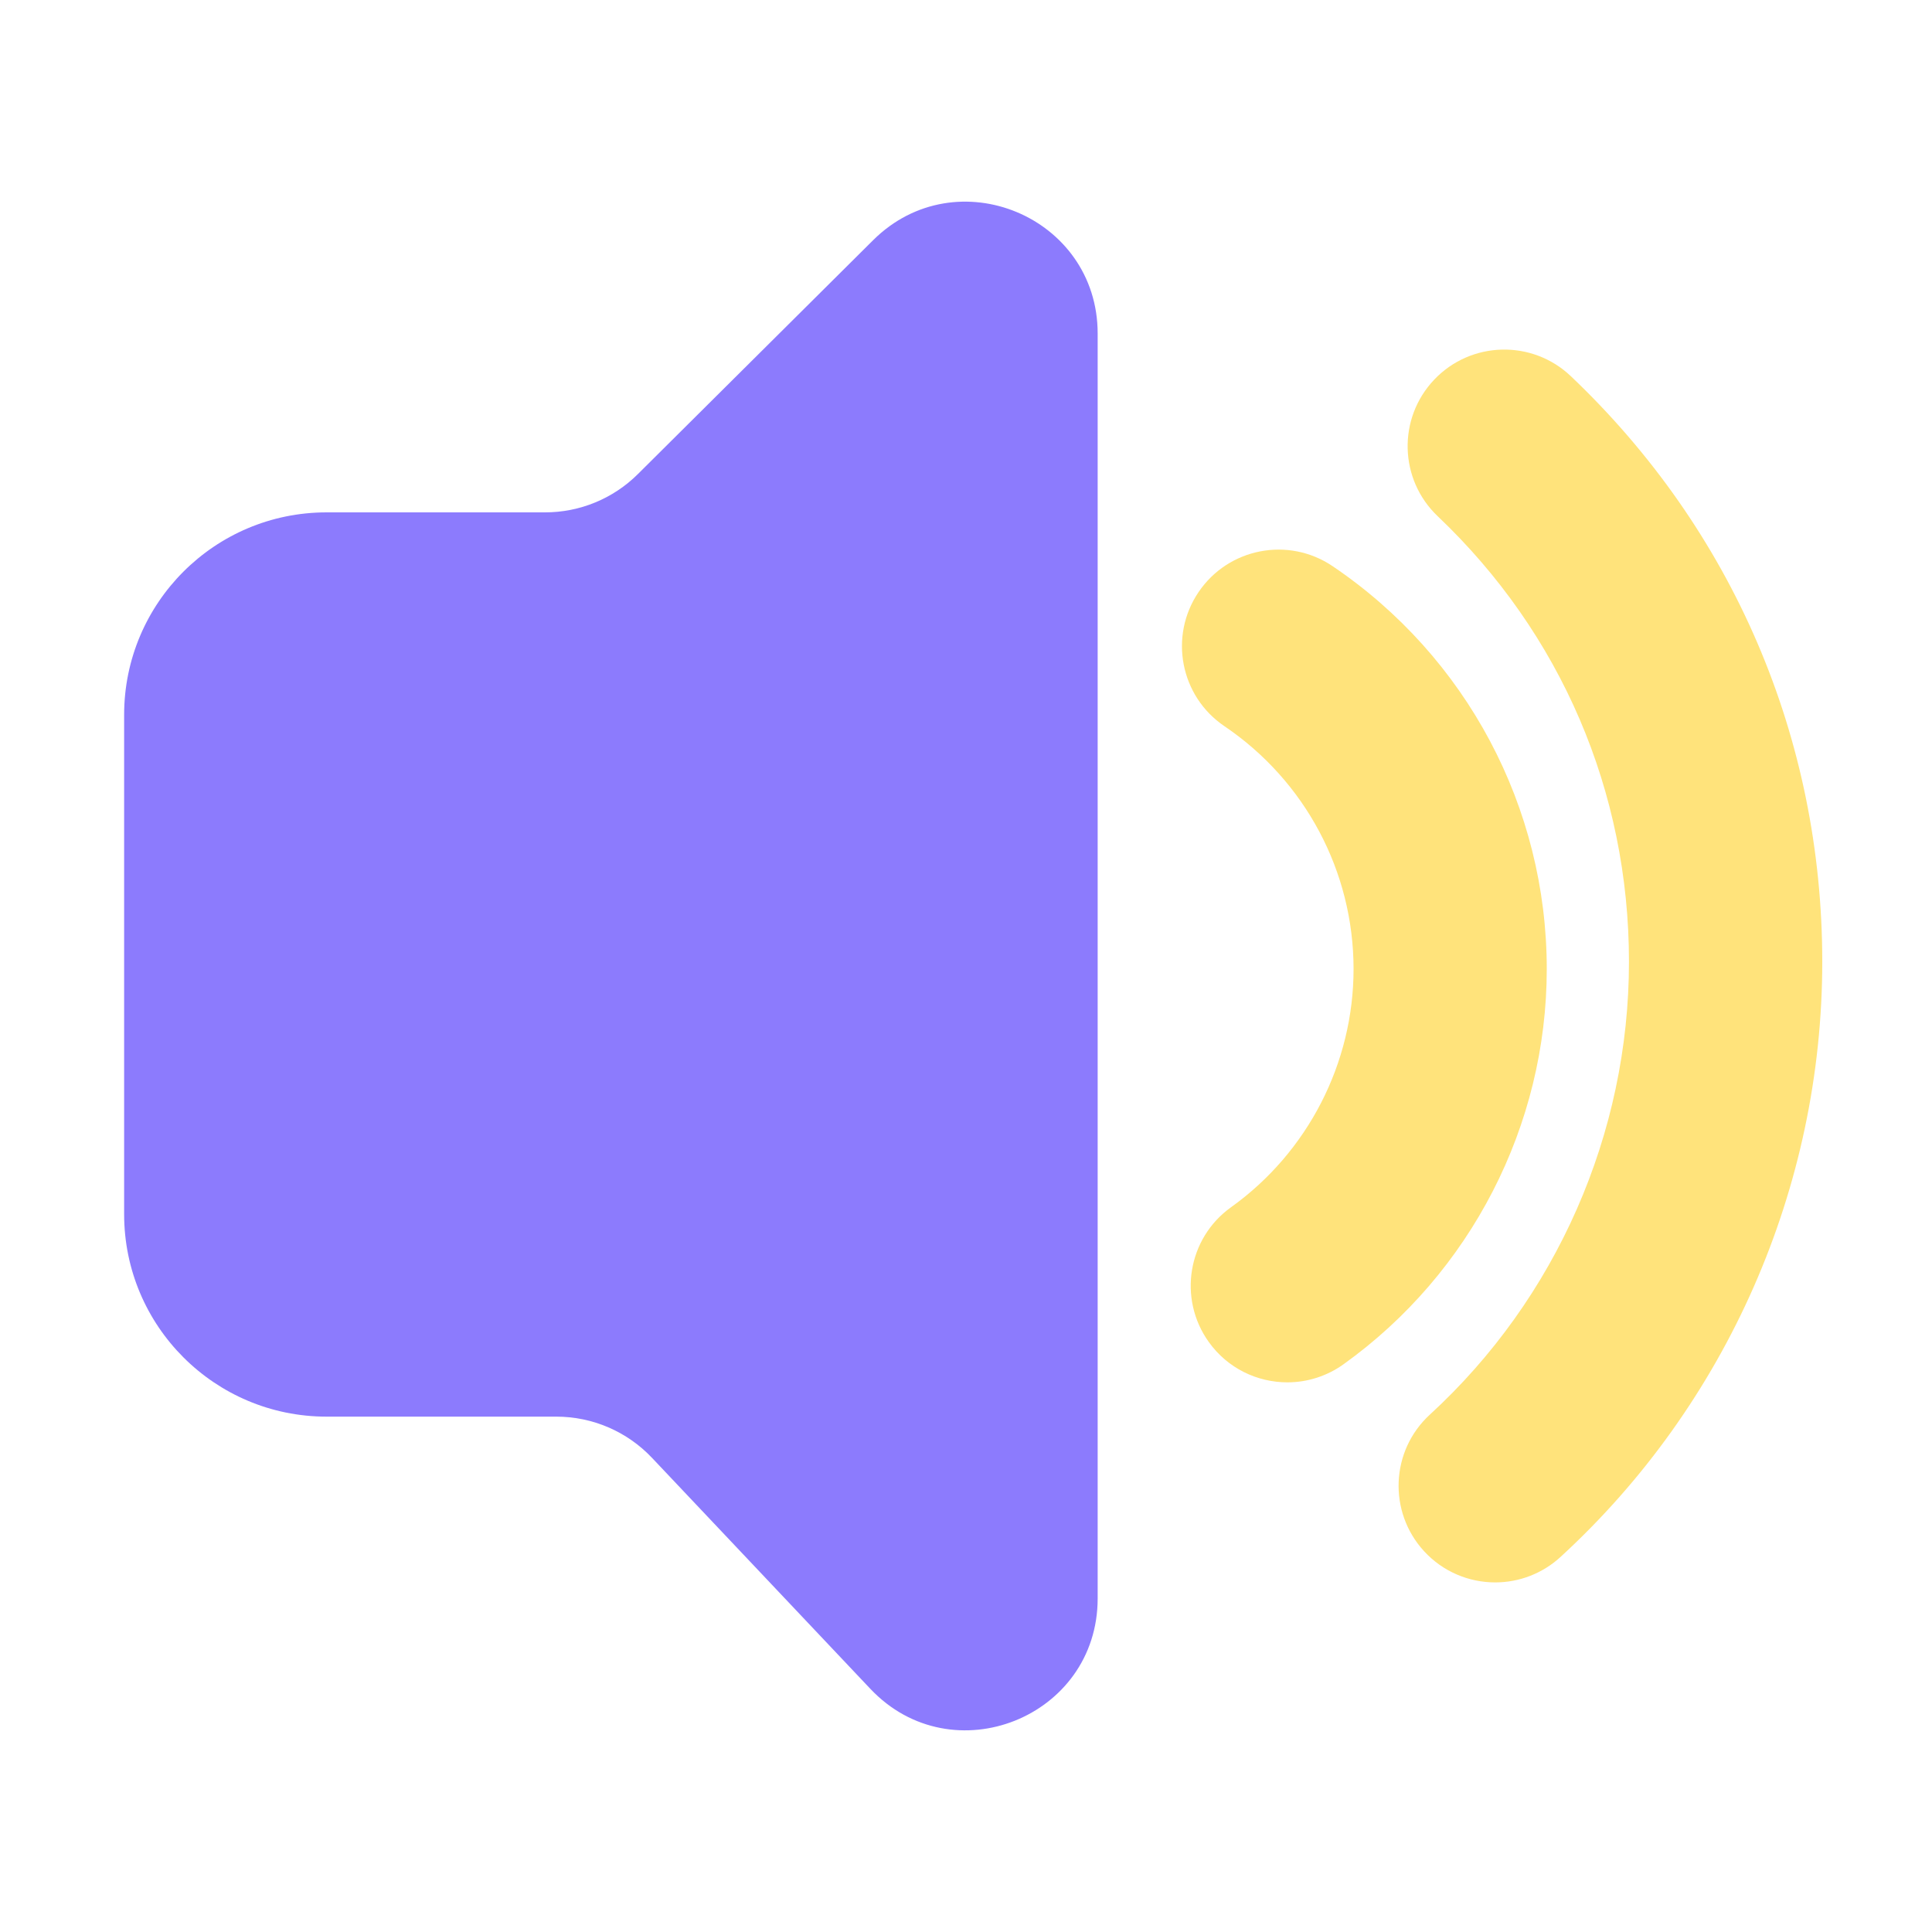
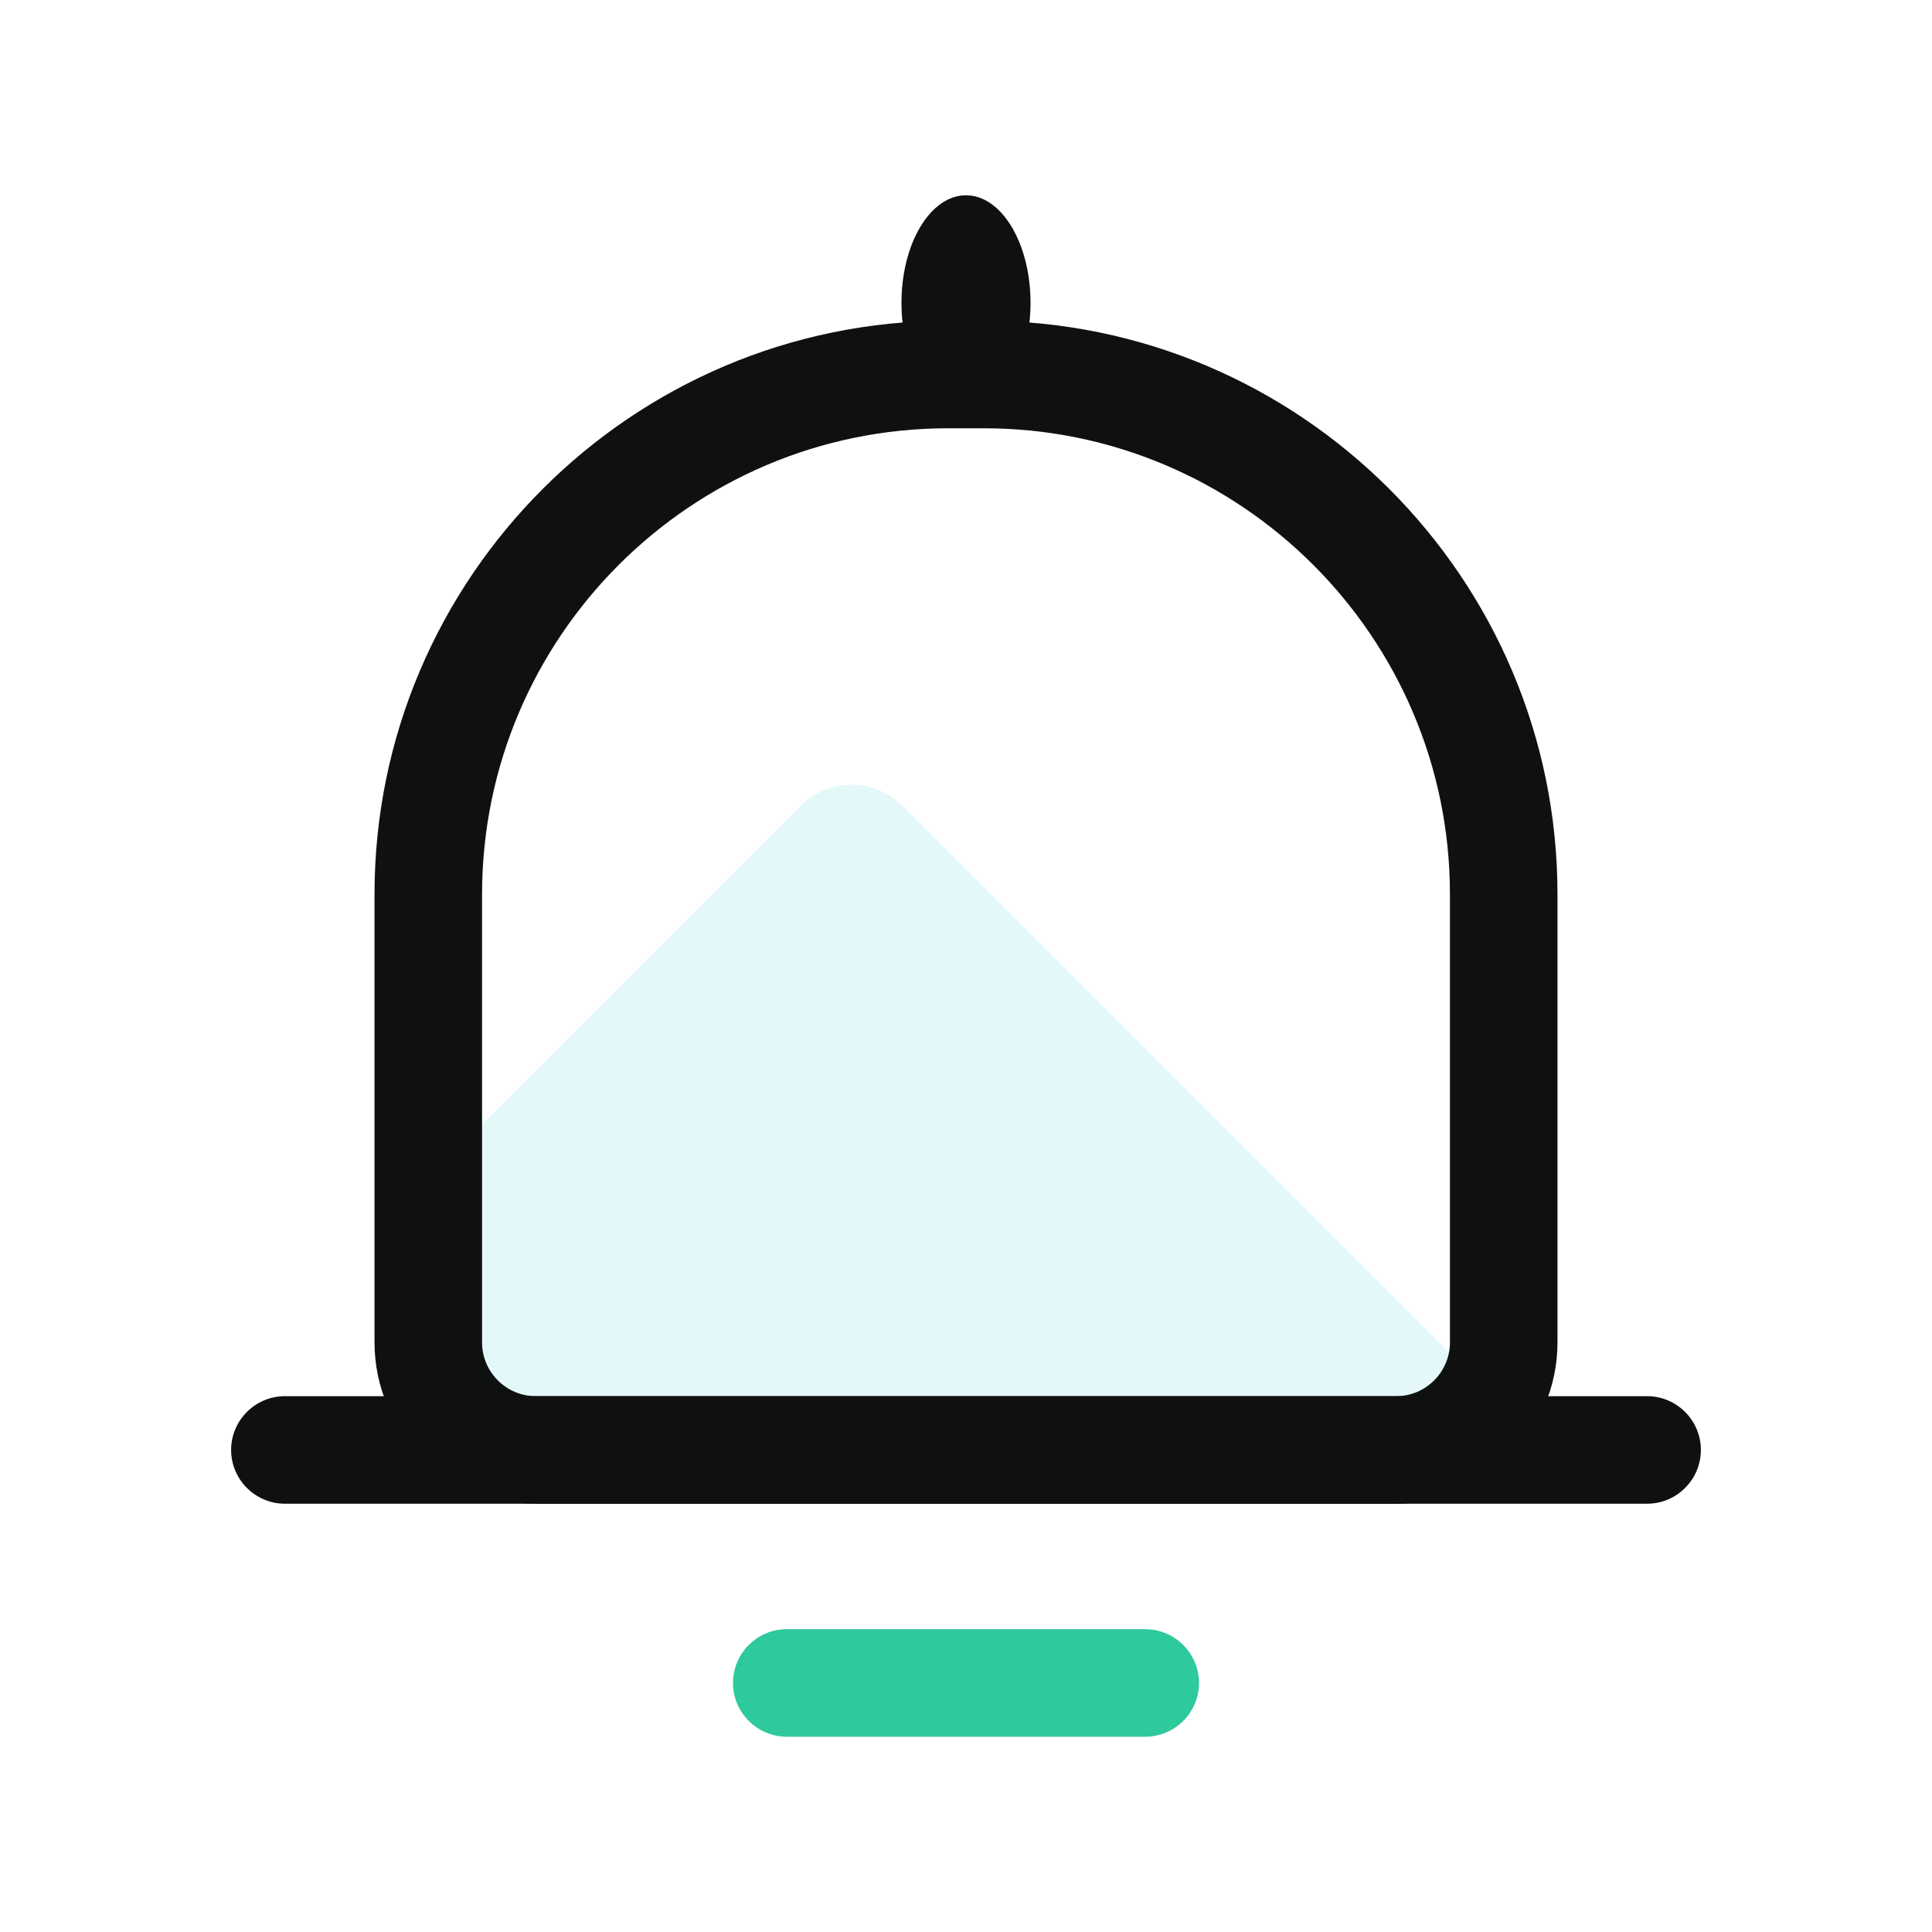
- <svg xmlns="http://www.w3.org/2000/svg" t="1623353324268" class="icon" viewBox="0 0 1024 1024" version="1.1" p-id="11937" width="25" height="25">
+ <svg xmlns="http://www.w3.org/2000/svg" t="1623690270074" class="icon" viewBox="0 0 1024 1024" version="1.1" p-id="1598" width="25" height="25">
  <defs>
    <style type="text/css" />
  </defs>
-   <path d="M462.797 127.283L338.074 251.29a69.724 69.724 0 0 1-49.203 20.275H173.107c-59.29 0-107.315 48.026-107.315 107.315v264.653c0 59.29 48.026 107.315 107.315 107.315h121.754c19.2 0 37.53 7.885 50.739 21.862l115.712 122.419c43.366 45.875 120.474 15.206 120.474-47.923V176.794c0-62.054-74.957-93.235-118.989-49.51z" fill="#8C7BFD" p-id="11938" />
-   <path d="M682.342 732.672c-15.974 0-31.693-7.424-41.677-21.402-16.435-22.989-11.162-54.989 11.827-71.424 40.653-29.133 64.922-76.288 64.922-126.259 0-51.61-25.6-99.686-68.403-128.666-23.45-15.821-29.594-47.667-13.773-71.066 15.821-23.45 47.667-29.594 71.066-13.773 71.066 48.026 113.51 127.846 113.51 213.504 0 82.893-40.294 161.178-107.725 209.51a51.036 51.036 0 0 1-29.747 9.574z" fill="#FFE37B" p-id="11939" />
-   <path d="M792.474 838.707c-13.824 0-27.648-5.581-37.734-16.589-19.098-20.838-17.715-53.248 3.123-72.346 67.072-61.542 105.523-149.043 105.523-240.026 0-90.163-35.994-174.029-101.376-236.134-20.48-19.456-21.35-51.866-1.843-72.397 19.456-20.48 51.866-21.35 72.397-1.843 85.965 81.664 133.274 191.898 133.274 310.374 0 119.603-50.534 234.547-138.701 315.443a51.062 51.062 0 0 1-34.662 13.517z" fill="#FFE37B" p-id="11940" />
+   <path d="M227 624.5L424.5 427c14.8-14.8 38.9-14.8 53.7 0l322.4 322.4H227V624.5z" fill="#E4F7F9" p-id="1599" />
+   <path d="M607 920.5H417c-15.7 0-28.5-12.8-28.5-28.5s12.8-28.5 28.5-28.5h190c15.7 0 28.5 12.8 28.5 28.5s-12.8 28.5-28.5 28.5z" fill="#2EC99D" p-id="1600" />
+   <path d="M740 797H284c-47.1 0-85.5-38.4-85.5-85.5V474c0-167.6 136.4-304 304-304h19c167.6 0 304 136.4 304 304v237.5c0 47.1-38.4 85.5-85.5 85.5zM502.5 227c-136.2 0-247 110.8-247 247v237.5c0 15.7 12.8 28.5 28.5 28.5h456c15.7 0 28.5-12.8 28.5-28.5V474c0-136.2-110.8-247-247-247h-19z" fill="#0F1110" p-id="1601" />
+   <path d="M873 797H151c-15.7 0-28.5-12.8-28.5-28.5S135.3 740 151 740h722c15.7 0 28.5 12.8 28.5 28.5S888.7 797 873 797z" fill="#0F1110" p-id="1602" />
+   <path d="M477.8 160.5a34.2 57 0 1 0 68.4 0 34.2 57 0 1 0-68.4 0Z" fill="#0F1110" p-id="1603" />
</svg>
